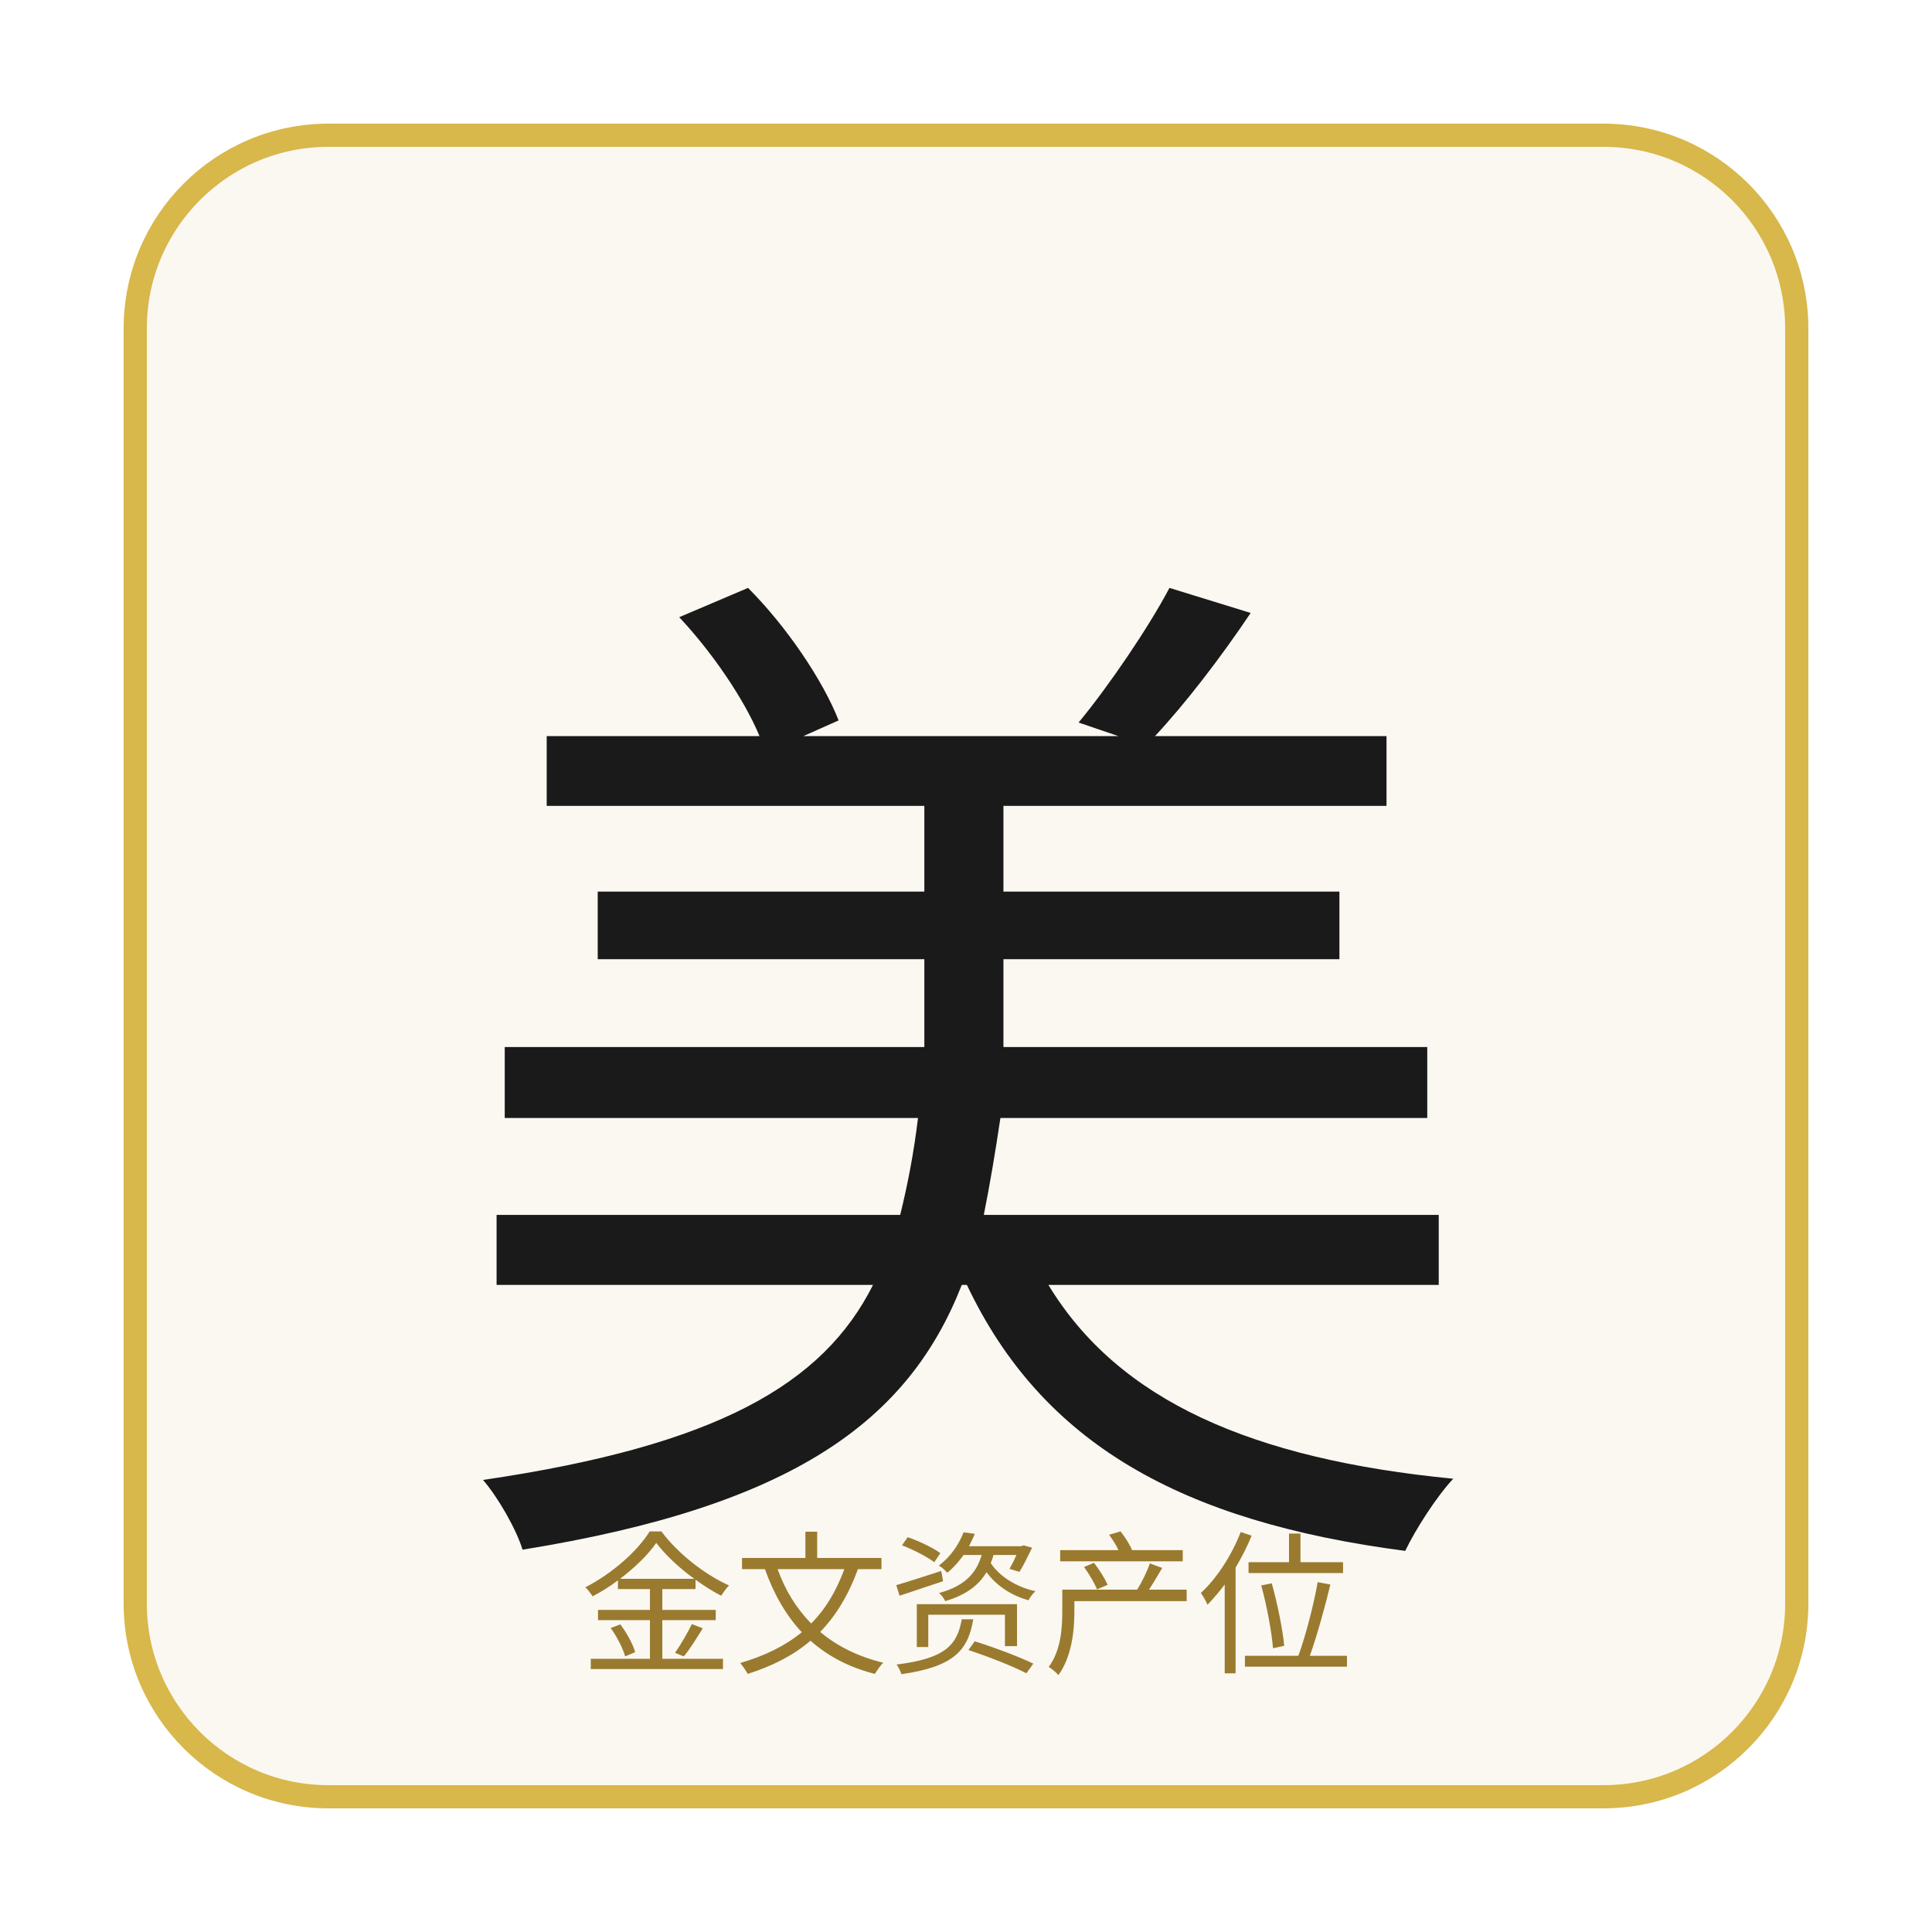
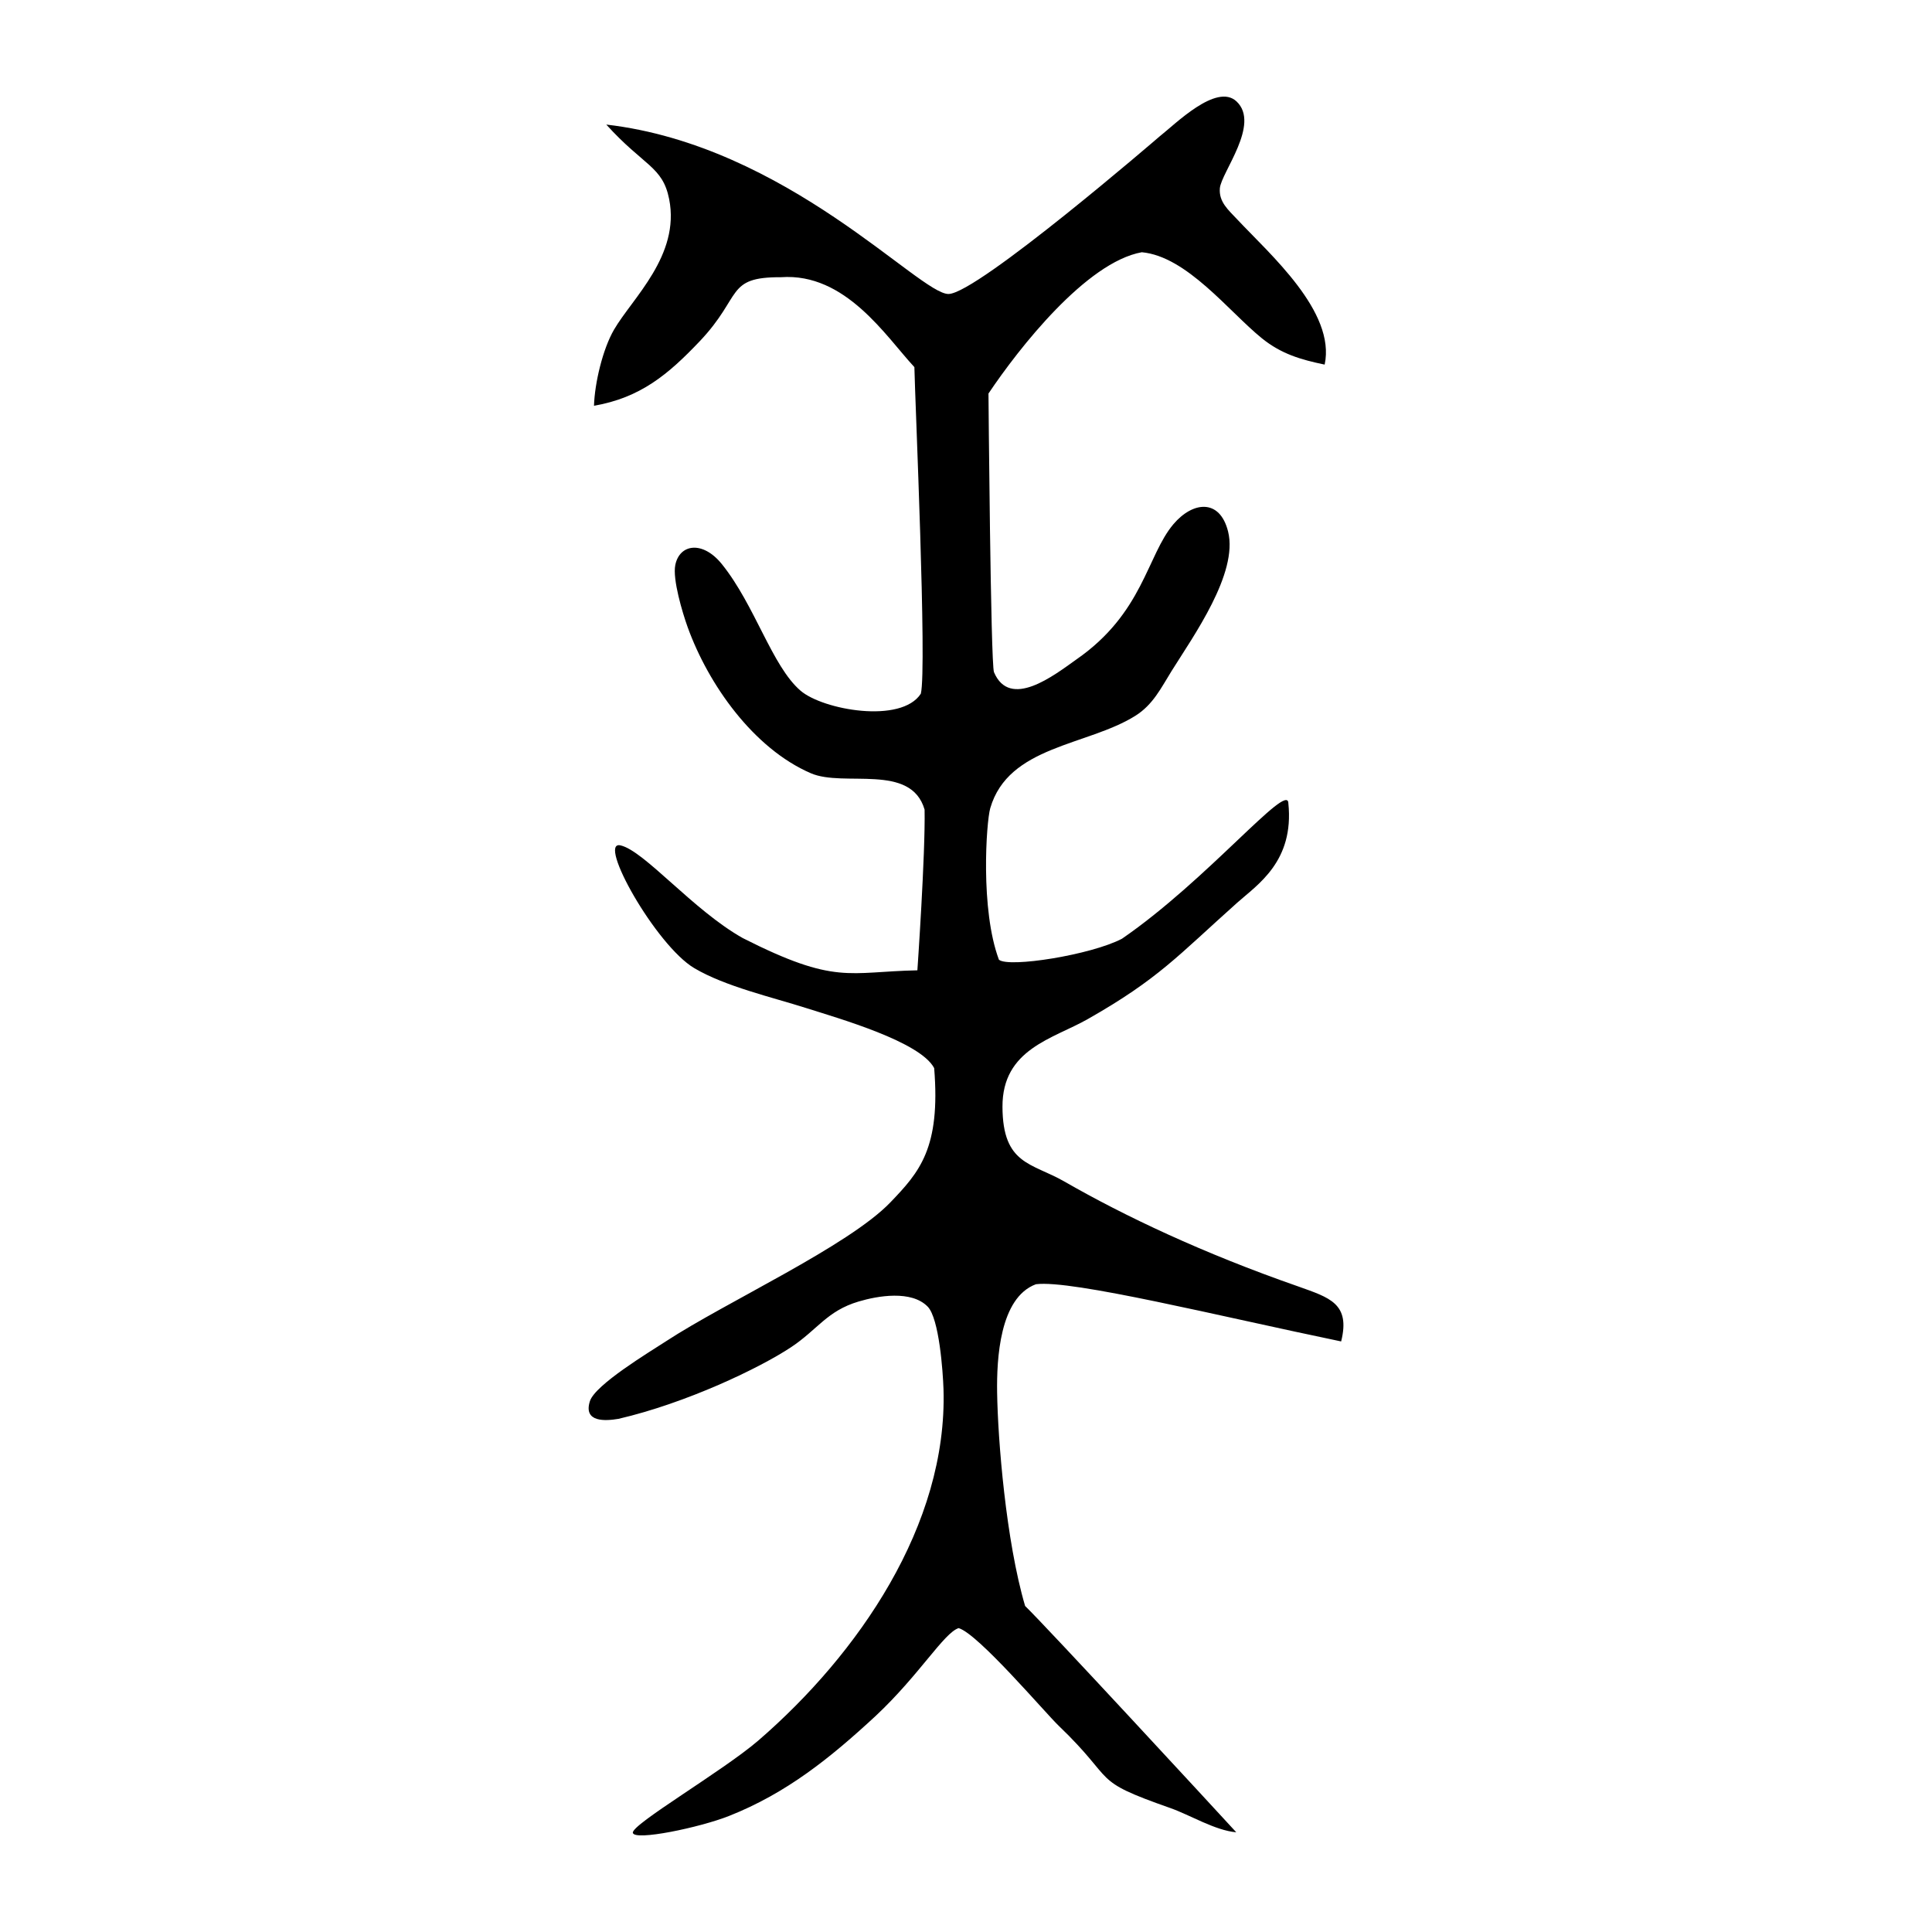
- <svg xmlns="http://www.w3.org/2000/svg" viewBox="0 0 100 100">
-   <rect x="7" y="7" width="86" height="86" rx="10" fill="#faf7f0" stroke="#d4af37" stroke-width="1.2" opacity="0.9" />
-   <text x="50" y="57" text-anchor="middle" dominant-baseline="middle" fill="#1a1a1a" font-size="54" font-family="STKaiti, KaiTi, serif">美</text>
-   <text x="50" y="86" text-anchor="middle" fill="#9a7a2f" font-size="8" font-family="PingFang SC, sans-serif">金文资产位</text>
+ <svg xmlns="http://www.w3.org/2000/svg" width="300" height="300" version="1.1" viewBox="0 0 79.375 79.375">
+   <path id="a" d="m24.908 5.117c1.546 1.71 2.317 1.713 2.584 3.064 0.458 2.314-1.512 4.069-2.263 5.359-0.468 0.803-0.797 2.204-0.825 3.131 1.905-0.333 3.039-1.277 4.344-2.651 1.768-1.864 1.053-2.641 3.34-2.631 2.653-0.19 4.309 2.434 5.479 3.694 0.027 1.374 0.521 12.368 0.265 13.417-0.807 1.246-4.022 0.668-4.943-0.124-1.176-1.012-1.869-3.509-3.233-5.201-0.787-0.974-1.737-0.829-1.912 0.038-0.119 0.585 0.297 1.966 0.505 2.545 0.849 2.36 2.708 4.995 5.066 6.011 1.362 0.589 4.109-0.433 4.671 1.493 0.036 1.832-0.296 6.603-0.296 6.603-2.843 0.056-3.347 0.616-7.173-1.324-2.038-1.143-4.042-3.585-5.023-3.809-0.981-0.226 1.454 4.113 3.032 5.045 1.272 0.752 3.17 1.185 4.614 1.644 1.331 0.424 4.669 1.374 5.24 2.462 0.267 3.293-0.605 4.271-1.8 5.516-1.729 1.799-6.745 4.09-9.216 5.705-0.671 0.438-2.915 1.784-3.129 2.464-0.278 0.88 0.643 0.814 1.176 0.724 2.796-0.649 5.804-2.09 7.088-2.942 1.1-0.731 1.473-1.49 2.777-1.878 0.785-0.234 2.168-0.475 2.837 0.21 0.473 0.485 0.626 2.67 0.65 3.386 0.173 5.595-3.517 10.901-7.594 14.429-1.452 1.256-5.238 3.462-5.169 3.804 0.067 0.343 2.752-0.219 3.948-0.692 2.371-0.937 4.167-2.389 6.026-4.109 1.799-1.685 2.804-3.414 3.41-3.61 0.8 0.228 3.552 3.475 4.111 4.011 2.449 2.347 1.233 2.204 4.588 3.382 0.806 0.283 1.841 0.922 2.708 0.995-0.936-1.02-7.803-8.458-8.675-9.297-0.786-2.673-1.121-6.824-1.15-8.773-0.02-1.365 0.099-3.892 1.594-4.446 1.479-0.192 7.556 1.317 12.54 2.35 0.391-1.562-0.486-1.801-1.76-2.258-3.936-1.372-7.141-2.893-9.614-4.314-1.336-0.767-2.53-0.683-2.54-3.065-0.01-2.382 2.076-2.793 3.507-3.608 2.908-1.652 3.696-2.6 6.136-4.779 0.834-0.744 2.349-1.696 2.102-4.09-0.018-0.899-3.337 3.165-6.837 5.57-1.27 0.665-4.645 1.2-5.053 0.862-0.774-2.061-0.519-5.661-0.358-6.223 0.746-2.573 3.986-2.562 5.959-3.797 0.731-0.458 1.057-1.142 1.495-1.847 0.886-1.419 2.746-4.014 2.318-5.726-0.342-1.368-1.457-1.232-2.245-0.302-1.094 1.292-1.238 3.655-3.993 5.562-0.922 0.658-2.726 2.061-3.38 0.519-0.137-0.34-0.226-11.448-0.226-11.448 1.246-1.857 4.016-5.394 6.299-5.805 1.849 0.17 3.578 2.436 4.926 3.529 0.799 0.648 1.601 0.883 2.587 1.087 0.465-2.171-2.256-4.538-3.603-5.976-0.35-0.374-0.751-0.707-0.703-1.269 0.057-0.648 1.678-2.639 0.684-3.568-0.823-0.772-2.527 0.944-3.16 1.439 0 0-7.477 6.45-8.668 6.473-1.191 0.024-6.626-6.099-14.064-6.96z" />
</svg>
